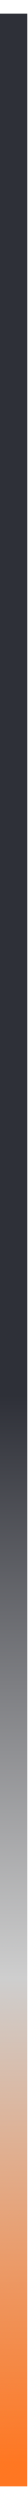
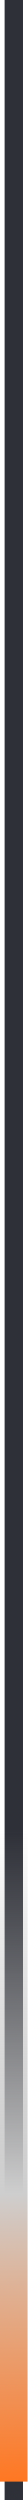
- <svg xmlns="http://www.w3.org/2000/svg" fill="none" version="1.1" width="1.5" height="137.5" viewBox="0 0 1.5 137.5">
-   <linearGradient id="grad7" x1="0%" y1="0%" x2="0%" y2="100%">
-     <stop offset="56%" style="stop-color:#2E3038;stop-opacity:1" />
-     <stop offset="80%" style="stop-color:#CECECE;stop-opacity:1" />
-     <stop offset="100%" style="stop-color:#FF7722;stop-opacity:1" />
-   </linearGradient>
+ <svg xmlns="http://www.w3.org/2000/svg" fill="none" version="1.1" width="1.125" height="102" viewBox="0 0 1.125 102">
+   <defs>
+     <linearGradient x1="0.5" y1="0" x2="0.5" y2="1" id="master_svg0_3713_14901">
+       <stop offset="1.429%" stop-color="#AAAAAA" stop-opacity="0" />
+       <stop offset="56.429%" stop-color="#CECECE" stop-opacity="1" />
+       <stop offset="100%" stop-color="#FF7722" stop-opacity="1" />
+     </linearGradient>
+   </defs>
  <g>
-     <path d="M1.5,0.75L1.5,136.75L0,136.75L0,0.75L1.5,0.75Z" fill-rule="evenodd" fill="url(#grad7)" fill-opacity="1" />
+     <g>
+       <path d="M0.938,0L0.938,102L0.188,102L0.188,0L0.938,0Z" fill-rule="evenodd" fill="#2E3038" fill-opacity="1" />
+     </g>
+     <g>
+       <path d="M1.125,74.25L1.125,101.25L0,101.25L0,74.25L1.125,74.25Z" fill-rule="evenodd" fill="url(#master_svg0_3713_14901)" fill-opacity="1" />
+     </g>
  </g>
</svg>
